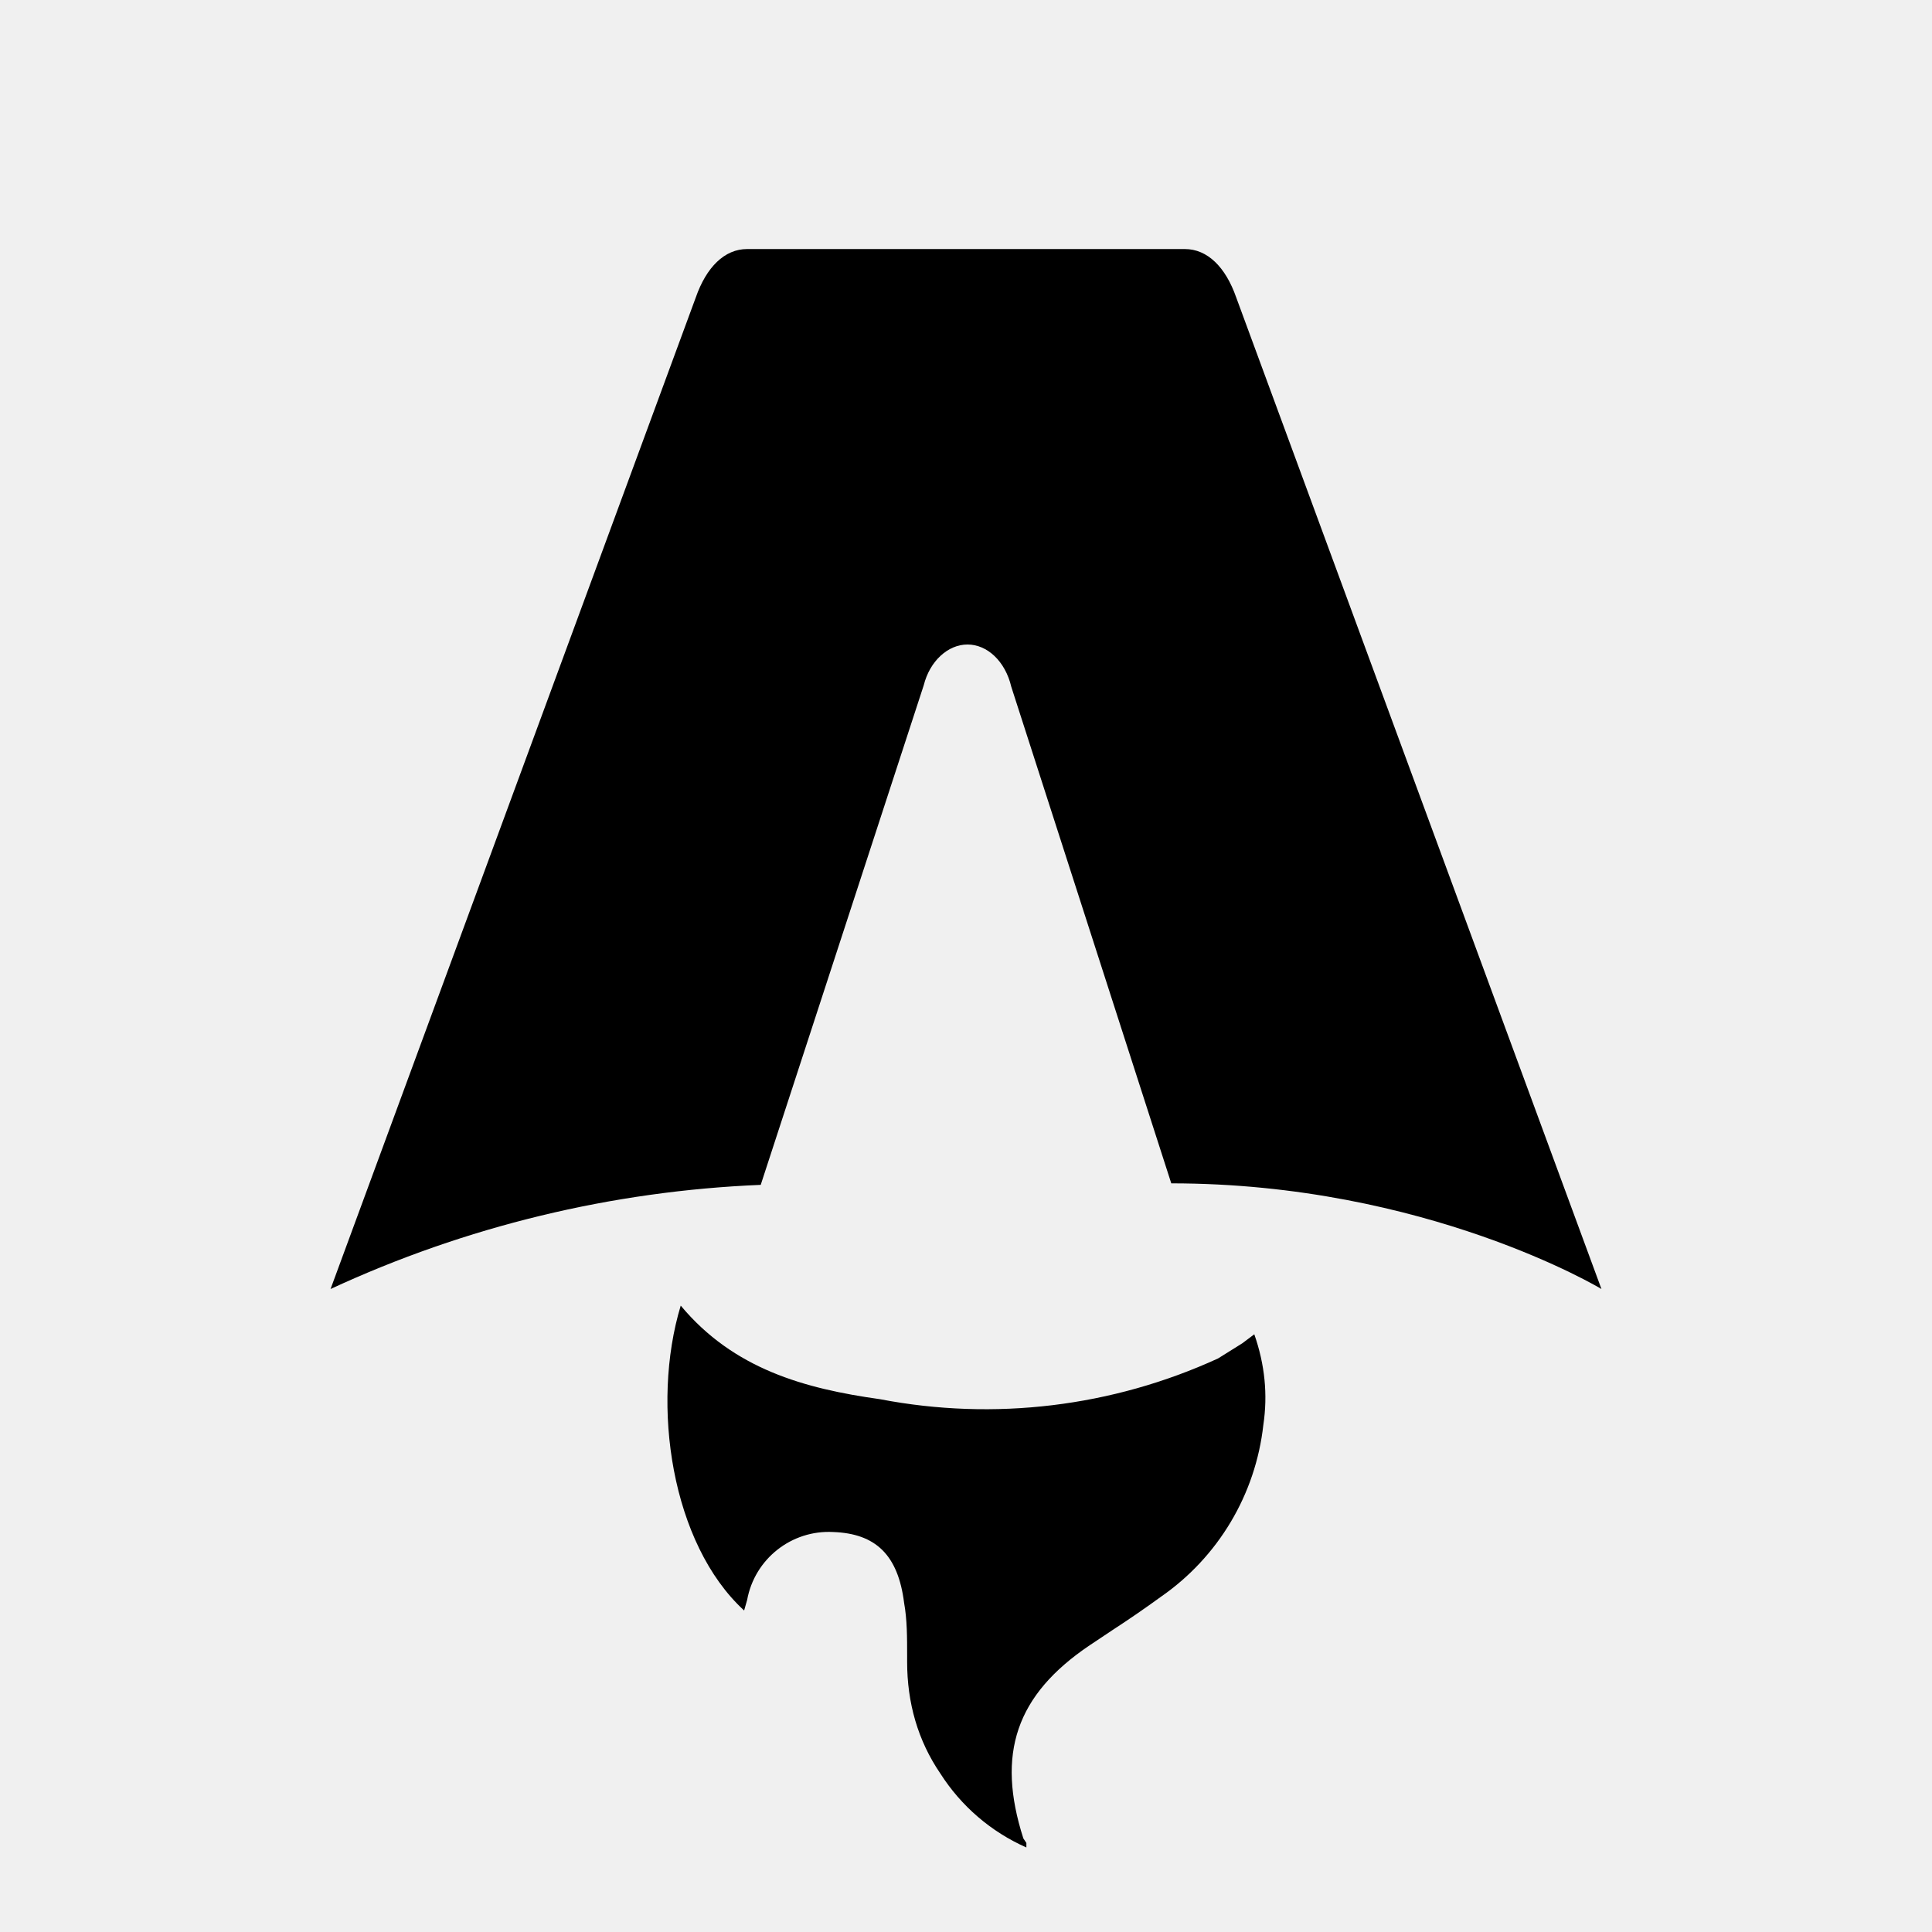
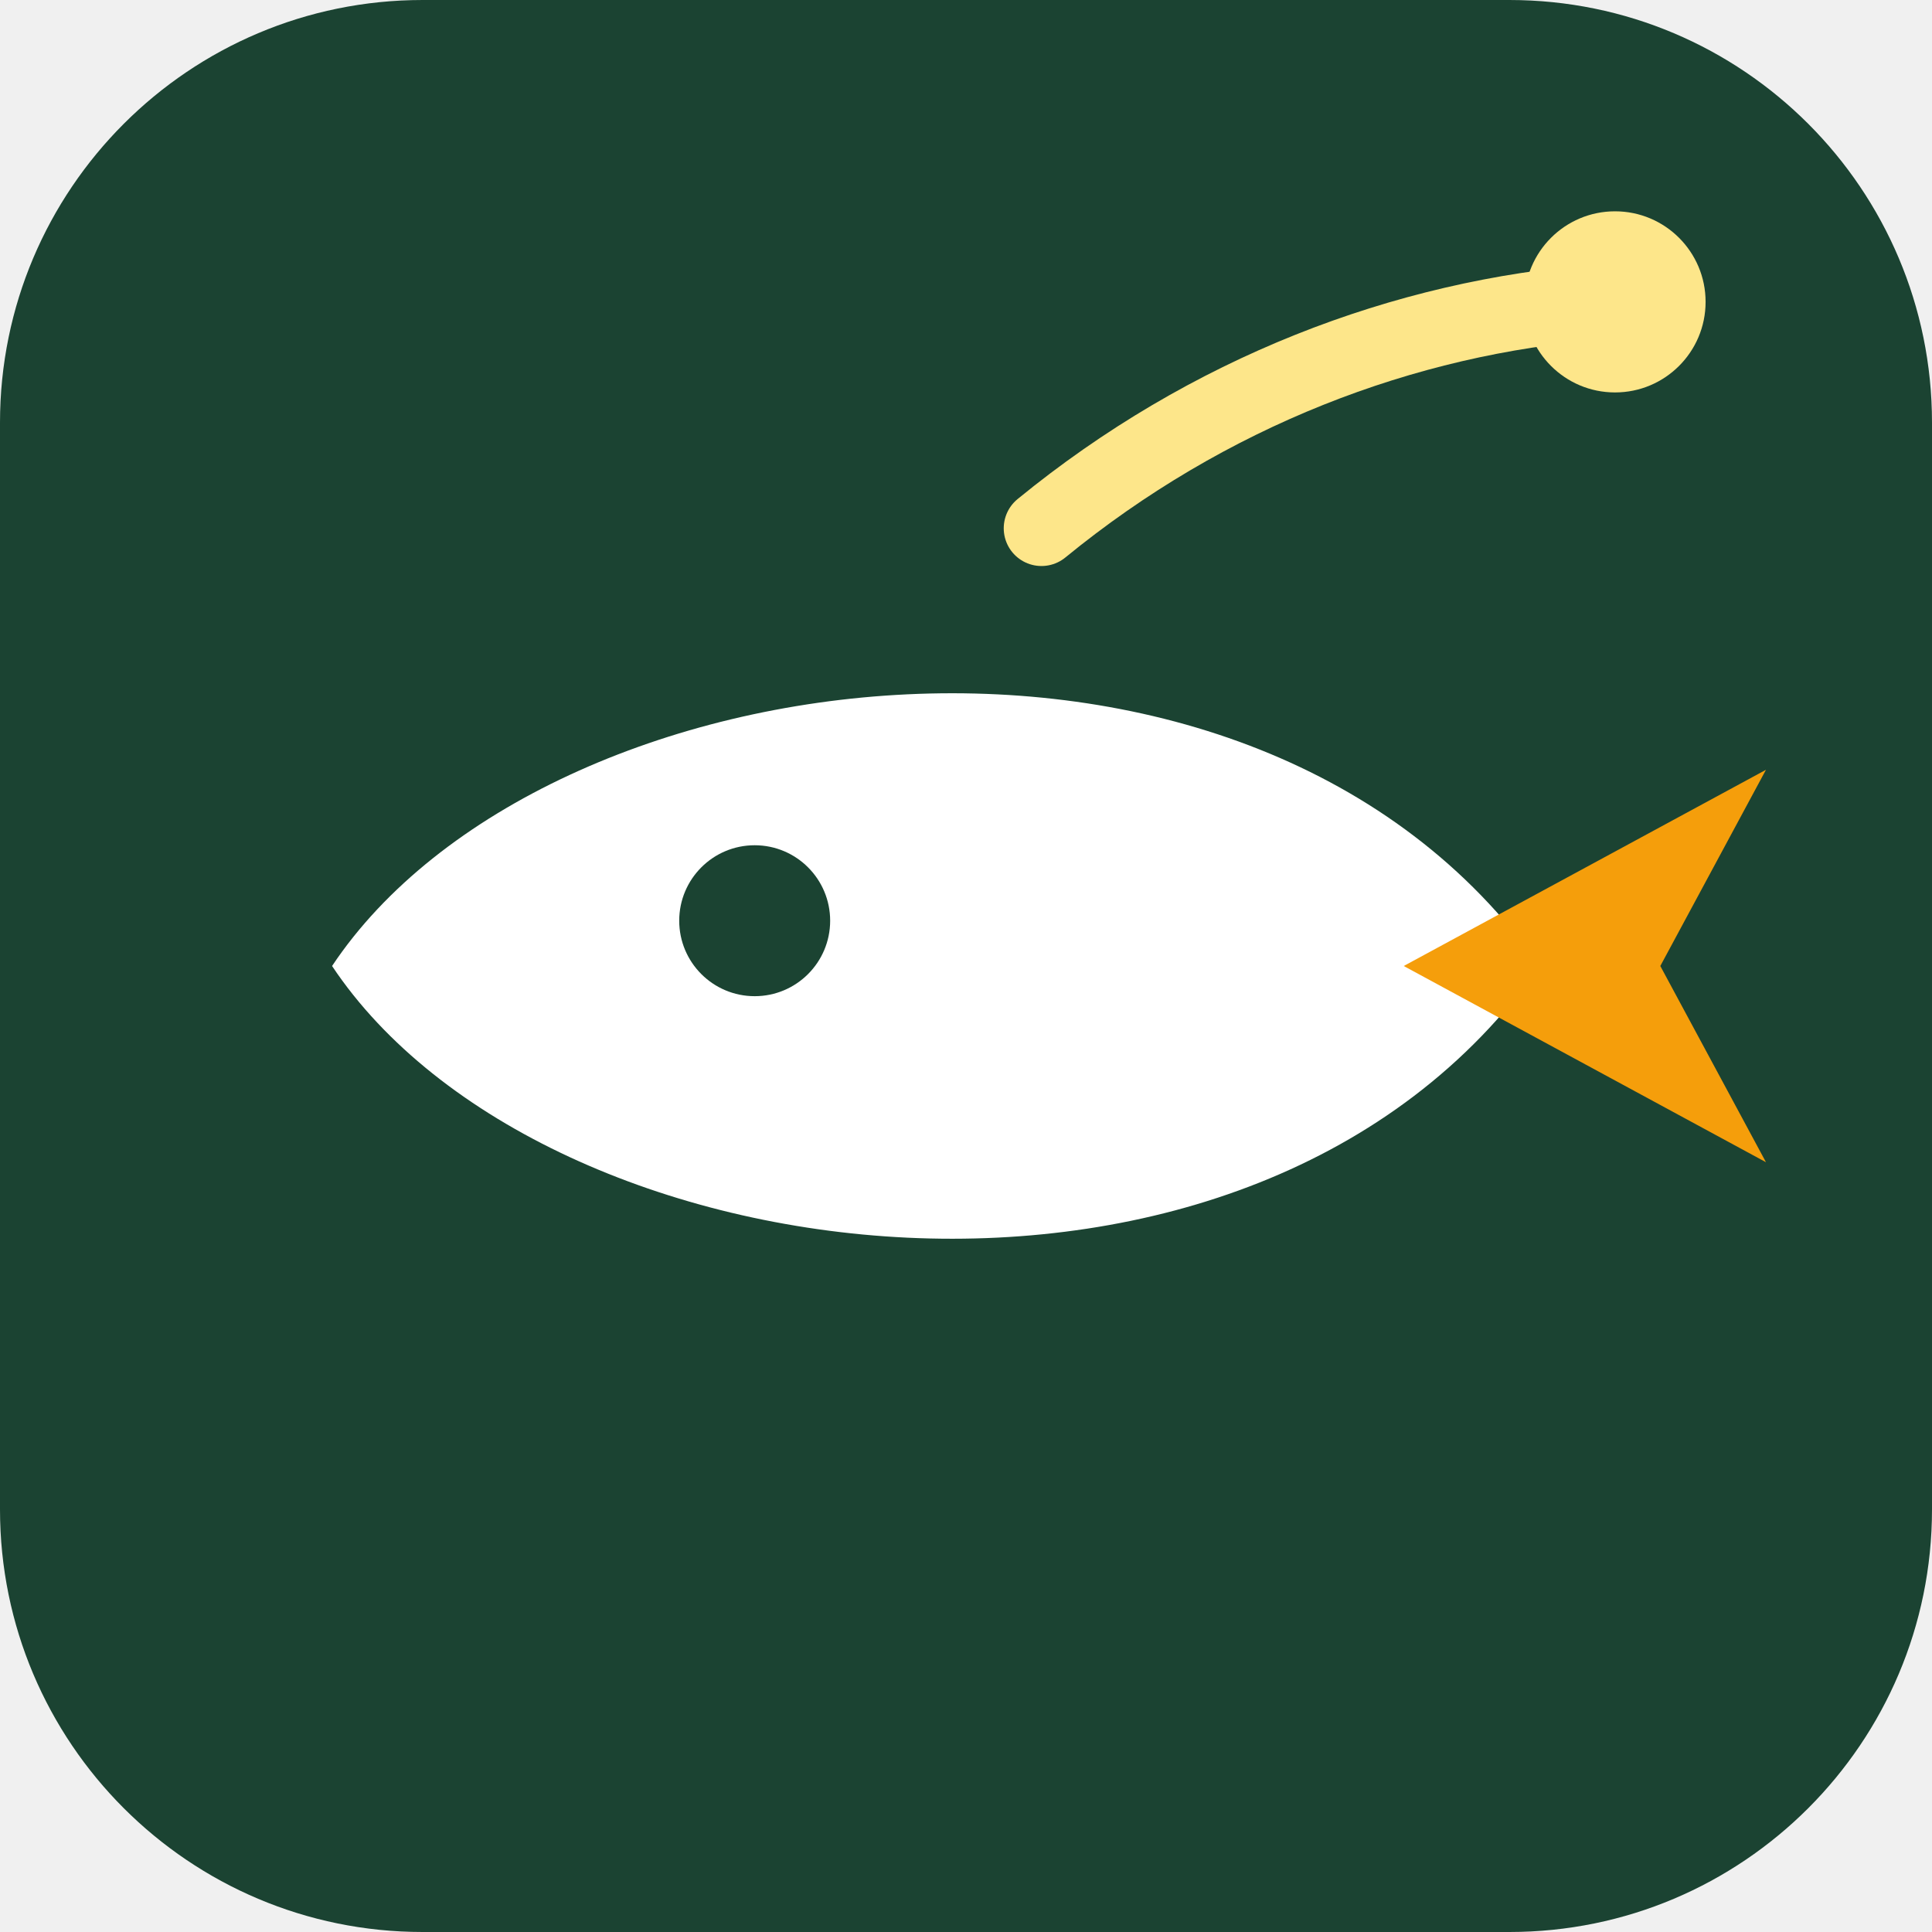
- <svg xmlns="http://www.w3.org/2000/svg" fill="none" viewBox="0 0 128 128">
-   <path d="M50.4 78.5a75.1 75.1 0 0 0-28.5 6.9l24.2-65.7c.7-2 1.9-3.2 3.4-3.2h29c1.5 0 2.7 1.2 3.4 3.2l24.2 65.7s-11.6-7-28.5-7L67 45.5c-.4-1.7-1.6-2.8-2.9-2.8-1.3 0-2.5 1.1-2.9 2.7L50.4 78.5Zm-1.1 28.2Zm-4.2-20.2c-2 6.6-.6 15.8 4.2 20.2a17.5 17.5 0 0 1 .2-.7 5.5 5.5 0 0 1 5.7-4.5c2.8.1 4.3 1.5 4.7 4.7.2 1.1.2 2.3.2 3.5v.4c0 2.7.7 5.2 2.2 7.4a13 13 0 0 0 5.7 4.9v-.3l-.2-.3c-1.8-5.6-.5-9.5 4.4-12.8l1.5-1a73 73 0 0 0 3.2-2.2 16 16 0 0 0 6.8-11.4c.3-2 .1-4-.6-6l-.8.6-1.6 1a37 37 0 0 1-22.4 2.7c-5-.7-9.7-2-13.2-6.2Z" />
-   <style>
-         path { fill: #000; }
-         @media (prefers-color-scheme: dark) {
-             path { fill: #FFF; }
-         }
-     </style>
+ <svg xmlns="http://www.w3.org/2000/svg" width="128" height="128" viewBox="0 0 128 128" fill="none">
+   <rect width="128" height="128" rx="28" fill="#1B4332" />
+   <path d="M22 64C36 43 83 37 102 64C83 91 36 85 22 64Z" fill="white" />
+   <circle cx="50" cy="61" r="5" fill="#1B4332" />
+   <path d="M93 64L117 51L110 64L117 77L93 64Z" fill="#F59E0B" />
+   <path d="M69 35C80 26 93 21 106 20" stroke="#FDE68A" stroke-width="5" stroke-linecap="round" />
+   <circle cx="107" cy="20" r="6" fill="#FDE68A" />
</svg>
